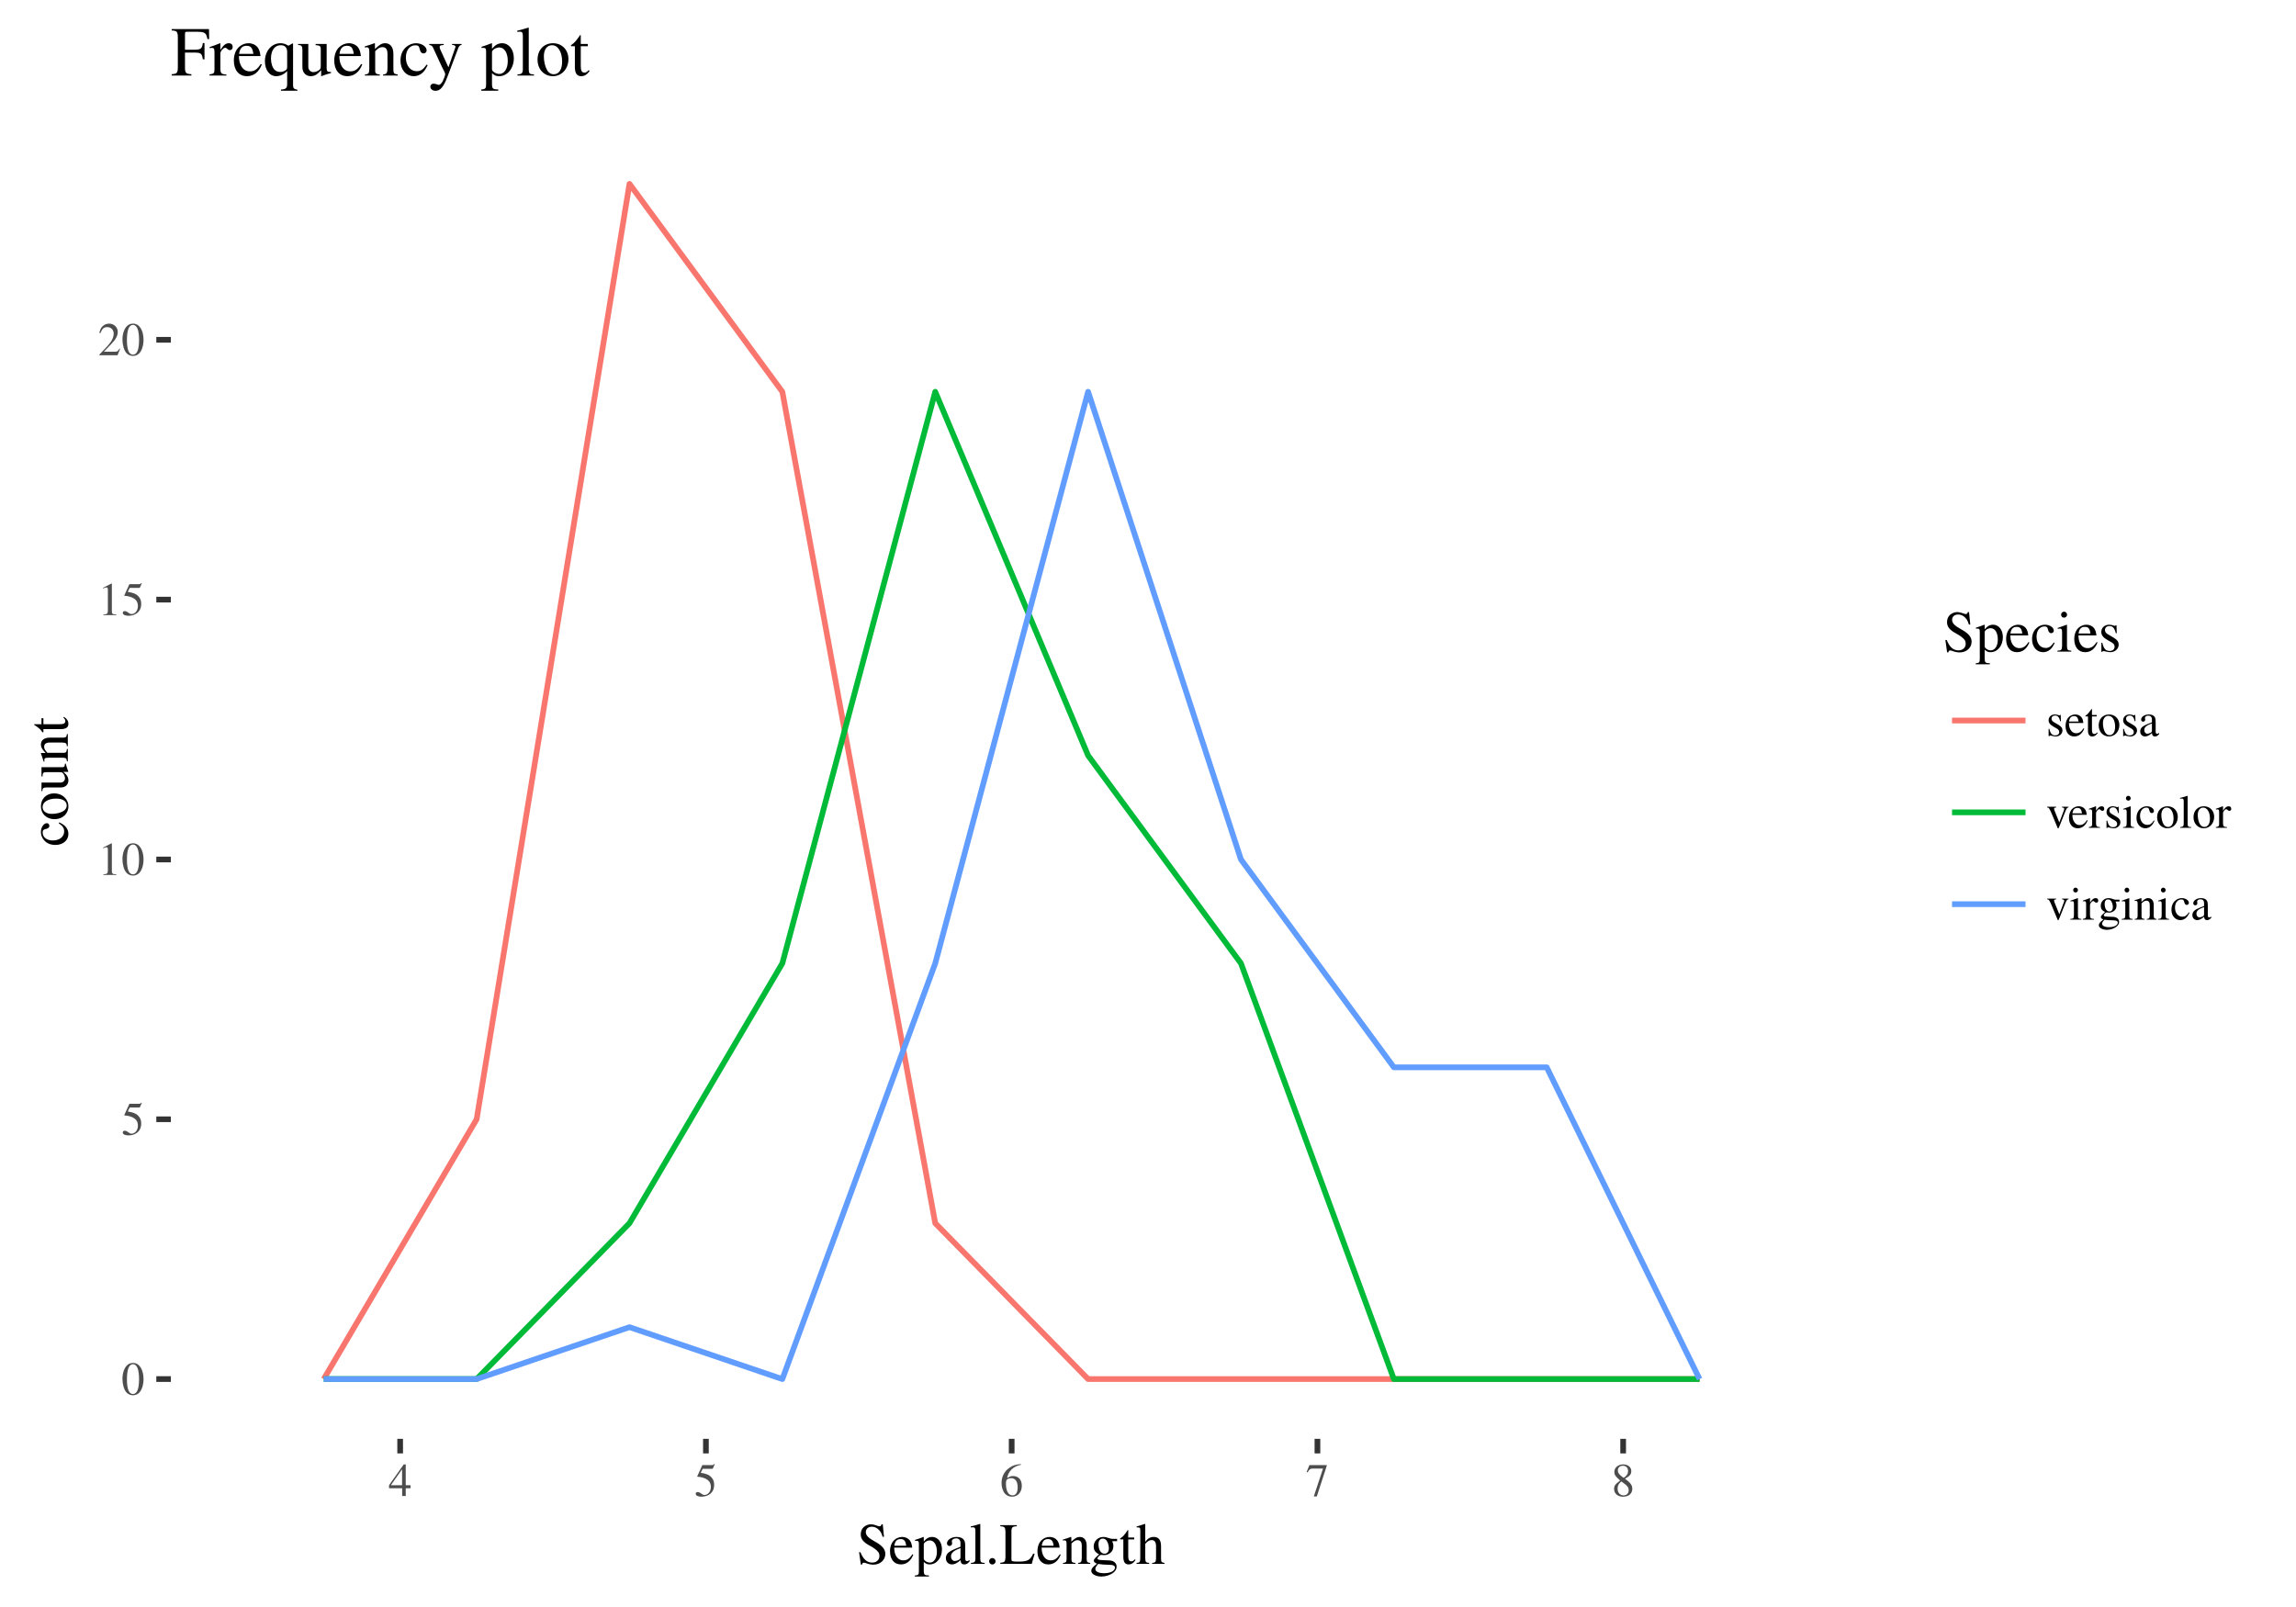
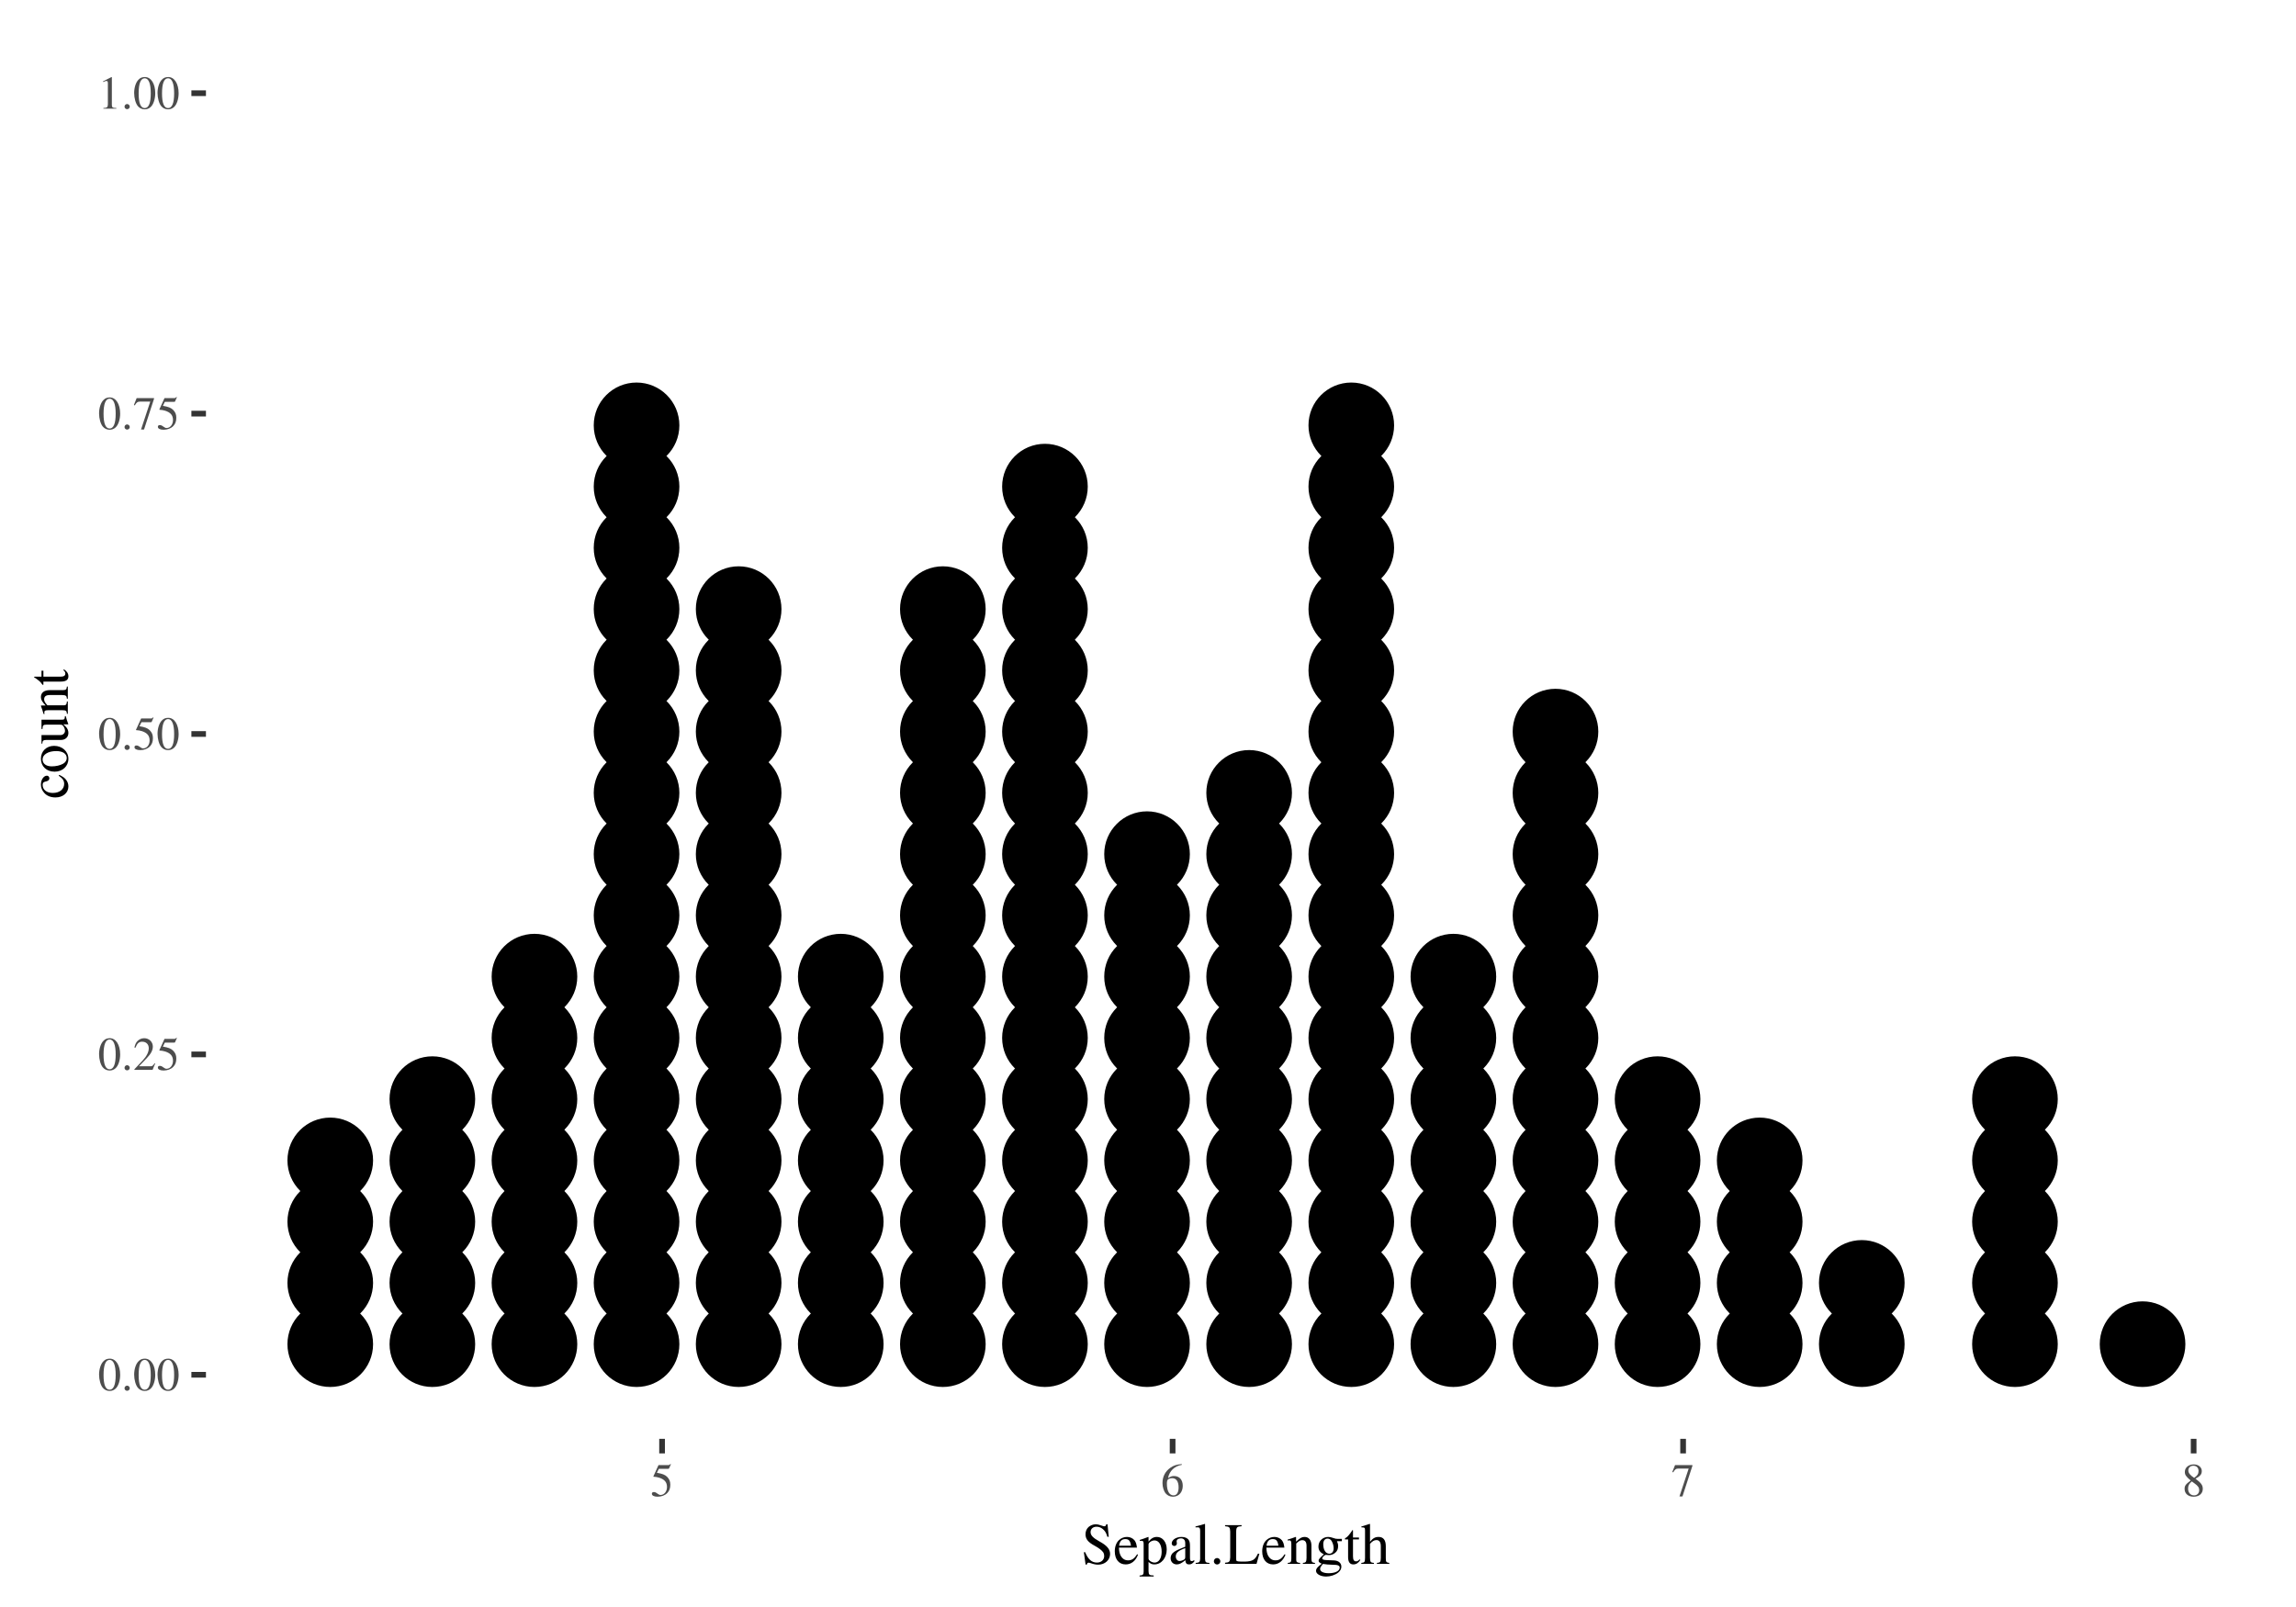
<svg xmlns="http://www.w3.org/2000/svg" viewBox="0 0 432.00 302.40">
  <defs>
    <style type="text/css">
    line, polyline, path, rect, circle {
      fill: none;
      stroke: #000000;
      stroke-linecap: round;
      stroke-linejoin: round;
      stroke-miterlimit: 10.00;
    }
  </style>
  </defs>
  <rect width="100%" height="100%" style="stroke: none; fill: #FFFFFF;" />
  <defs>
-     <clipPath id="cpMzIuMTQ4NnwzNDguNTQ3fDI3MC43NnwyMy4zNTcy">
-       <rect x="32.15" y="23.36" width="316.40" height="247.40" />
+     <clipPath id="cpMzguNzQ2M3w0MjYuNTIxfDI3MC43Nnw1LjQ3OTQ1">
+       <rect x="38.75" y="5.48" width="387.77" height="265.28" />
    </clipPath>
  </defs>
-   <polyline points="60.91,259.51 89.68,210.62 118.44,34.60 147.20,73.72 175.97,230.18 204.73,259.51 233.49,259.51 262.26,259.51 291.02,259.51 319.78,259.51 " style="stroke-width: 1.07; stroke: #F8766D; stroke-linecap: butt;" clip-path="url(#cpMzIuMTQ4NnwzNDguNTQ3fDI3MC43NnwyMy4zNTcy)" />
-   <polyline points="60.91,259.51 89.68,259.51 118.44,230.18 147.20,181.28 175.97,73.72 204.73,142.17 233.49,181.28 262.26,259.51 291.02,259.51 319.78,259.51 " style="stroke-width: 1.07; stroke: #00BA38; stroke-linecap: butt;" clip-path="url(#cpMzIuMTQ4NnwzNDguNTQ3fDI3MC43NnwyMy4zNTcy)" />
-   <polyline points="60.91,259.51 89.68,259.51 118.44,249.74 147.20,259.51 175.97,181.28 204.73,73.72 233.49,161.73 262.26,200.84 291.02,200.84 319.78,259.51 " style="stroke-width: 1.07; stroke: #619CFF; stroke-linecap: butt;" clip-path="url(#cpMzIuMTQ4NnwzNDguNTQ3fDI3MC43NnwyMy4zNTcy)" />
+   <circle cx="62.14" cy="252.94" r="5.76pt" style="stroke-width: 0.75; fill: #000000;" clip-path="url(#cpMzguNzQ2M3w0MjYuNTIxfDI3MC43Nnw1LjQ3OTQ1)" />
+   <circle cx="62.14" cy="241.41" r="5.76pt" style="stroke-width: 0.75; fill: #000000;" clip-path="url(#cpMzguNzQ2M3w0MjYuNTIxfDI3MC43Nnw1LjQ3OTQ1)" />
+   <circle cx="62.14" cy="229.89" r="5.76pt" style="stroke-width: 0.75; fill: #000000;" clip-path="url(#cpMzguNzQ2M3w0MjYuNTIxfDI3MC43Nnw1LjQ3OTQ1)" />
+   <circle cx="62.14" cy="218.36" r="5.76pt" style="stroke-width: 0.75; fill: #000000;" clip-path="url(#cpMzguNzQ2M3w0MjYuNTIxfDI3MC43Nnw1LjQ3OTQ1)" />
+   <circle cx="81.35" cy="252.94" r="5.76pt" style="stroke-width: 0.75; fill: #000000;" clip-path="url(#cpMzguNzQ2M3w0MjYuNTIxfDI3MC43Nnw1LjQ3OTQ1)" />
+   <circle cx="81.35" cy="241.41" r="5.76pt" style="stroke-width: 0.75; fill: #000000;" clip-path="url(#cpMzguNzQ2M3w0MjYuNTIxfDI3MC43Nnw1LjQ3OTQ1)" />
+   <circle cx="81.35" cy="229.89" r="5.76pt" style="stroke-width: 0.75; fill: #000000;" clip-path="url(#cpMzguNzQ2M3w0MjYuNTIxfDI3MC43Nnw1LjQ3OTQ1)" />
+   <circle cx="81.35" cy="218.36" r="5.76pt" style="stroke-width: 0.75; fill: #000000;" clip-path="url(#cpMzguNzQ2M3w0MjYuNTIxfDI3MC43Nnw1LjQ3OTQ1)" />
+   <circle cx="81.35" cy="206.83" r="5.76pt" style="stroke-width: 0.75; fill: #000000;" clip-path="url(#cpMzguNzQ2M3w0MjYuNTIxfDI3MC43Nnw1LjQ3OTQ1)" />
+   <circle cx="100.56" cy="252.94" r="5.76pt" style="stroke-width: 0.75; fill: #000000;" clip-path="url(#cpMzguNzQ2M3w0MjYuNTIxfDI3MC43Nnw1LjQ3OTQ1)" />
+   <circle cx="100.56" cy="241.41" r="5.76pt" style="stroke-width: 0.75; fill: #000000;" clip-path="url(#cpMzguNzQ2M3w0MjYuNTIxfDI3MC43Nnw1LjQ3OTQ1)" />
+   <circle cx="100.56" cy="229.89" r="5.76pt" style="stroke-width: 0.75; fill: #000000;" clip-path="url(#cpMzguNzQ2M3w0MjYuNTIxfDI3MC43Nnw1LjQ3OTQ1)" />
+   <circle cx="100.56" cy="218.36" r="5.76pt" style="stroke-width: 0.75; fill: #000000;" clip-path="url(#cpMzguNzQ2M3w0MjYuNTIxfDI3MC43Nnw1LjQ3OTQ1)" />
+   <circle cx="100.56" cy="206.83" r="5.76pt" style="stroke-width: 0.75; fill: #000000;" clip-path="url(#cpMzguNzQ2M3w0MjYuNTIxfDI3MC43Nnw1LjQ3OTQ1)" />
+   <circle cx="100.56" cy="195.31" r="5.76pt" style="stroke-width: 0.75; fill: #000000;" clip-path="url(#cpMzguNzQ2M3w0MjYuNTIxfDI3MC43Nnw1LjQ3OTQ1)" />
+   <circle cx="100.56" cy="183.78" r="5.76pt" style="stroke-width: 0.75; fill: #000000;" clip-path="url(#cpMzguNzQ2M3w0MjYuNTIxfDI3MC43Nnw1LjQ3OTQ1)" />
+   <circle cx="119.77" cy="252.94" r="5.76pt" style="stroke-width: 0.75; fill: #000000;" clip-path="url(#cpMzguNzQ2M3w0MjYuNTIxfDI3MC43Nnw1LjQ3OTQ1)" />
+   <circle cx="119.77" cy="241.41" r="5.76pt" style="stroke-width: 0.75; fill: #000000;" clip-path="url(#cpMzguNzQ2M3w0MjYuNTIxfDI3MC43Nnw1LjQ3OTQ1)" />
+   <circle cx="119.77" cy="229.89" r="5.76pt" style="stroke-width: 0.75; fill: #000000;" clip-path="url(#cpMzguNzQ2M3w0MjYuNTIxfDI3MC43Nnw1LjQ3OTQ1)" />
+   <circle cx="119.77" cy="218.36" r="5.76pt" style="stroke-width: 0.75; fill: #000000;" clip-path="url(#cpMzguNzQ2M3w0MjYuNTIxfDI3MC43Nnw1LjQ3OTQ1)" />
+   <circle cx="119.77" cy="206.83" r="5.76pt" style="stroke-width: 0.75; fill: #000000;" clip-path="url(#cpMzguNzQ2M3w0MjYuNTIxfDI3MC43Nnw1LjQ3OTQ1)" />
+   <circle cx="119.77" cy="195.31" r="5.76pt" style="stroke-width: 0.75; fill: #000000;" clip-path="url(#cpMzguNzQ2M3w0MjYuNTIxfDI3MC43Nnw1LjQ3OTQ1)" />
+   <circle cx="119.77" cy="183.78" r="5.76pt" style="stroke-width: 0.75; fill: #000000;" clip-path="url(#cpMzguNzQ2M3w0MjYuNTIxfDI3MC43Nnw1LjQ3OTQ1)" />
+   <circle cx="119.77" cy="172.25" r="5.76pt" style="stroke-width: 0.75; fill: #000000;" clip-path="url(#cpMzguNzQ2M3w0MjYuNTIxfDI3MC43Nnw1LjQ3OTQ1)" />
+   <circle cx="119.77" cy="160.73" r="5.76pt" style="stroke-width: 0.75; fill: #000000;" clip-path="url(#cpMzguNzQ2M3w0MjYuNTIxfDI3MC43Nnw1LjQ3OTQ1)" />
+   <circle cx="119.77" cy="149.20" r="5.76pt" style="stroke-width: 0.75; fill: #000000;" clip-path="url(#cpMzguNzQ2M3w0MjYuNTIxfDI3MC43Nnw1LjQ3OTQ1)" />
+   <circle cx="119.77" cy="137.67" r="5.76pt" style="stroke-width: 0.75; fill: #000000;" clip-path="url(#cpMzguNzQ2M3w0MjYuNTIxfDI3MC43Nnw1LjQ3OTQ1)" />
+   <circle cx="119.77" cy="126.15" r="5.76pt" style="stroke-width: 0.75; fill: #000000;" clip-path="url(#cpMzguNzQ2M3w0MjYuNTIxfDI3MC43Nnw1LjQ3OTQ1)" />
+   <circle cx="119.77" cy="114.62" r="5.76pt" style="stroke-width: 0.75; fill: #000000;" clip-path="url(#cpMzguNzQ2M3w0MjYuNTIxfDI3MC43Nnw1LjQ3OTQ1)" />
+   <circle cx="119.77" cy="103.09" r="5.76pt" style="stroke-width: 0.75; fill: #000000;" clip-path="url(#cpMzguNzQ2M3w0MjYuNTIxfDI3MC43Nnw1LjQ3OTQ1)" />
+   <circle cx="119.77" cy="91.57" r="5.76pt" style="stroke-width: 0.75; fill: #000000;" clip-path="url(#cpMzguNzQ2M3w0MjYuNTIxfDI3MC43Nnw1LjQ3OTQ1)" />
+   <circle cx="119.77" cy="80.04" r="5.76pt" style="stroke-width: 0.75; fill: #000000;" clip-path="url(#cpMzguNzQ2M3w0MjYuNTIxfDI3MC43Nnw1LjQ3OTQ1)" />
+   <circle cx="138.98" cy="252.94" r="5.76pt" style="stroke-width: 0.75; fill: #000000;" clip-path="url(#cpMzguNzQ2M3w0MjYuNTIxfDI3MC43Nnw1LjQ3OTQ1)" />
+   <circle cx="138.98" cy="241.41" r="5.76pt" style="stroke-width: 0.75; fill: #000000;" clip-path="url(#cpMzguNzQ2M3w0MjYuNTIxfDI3MC43Nnw1LjQ3OTQ1)" />
+   <circle cx="138.98" cy="229.89" r="5.76pt" style="stroke-width: 0.75; fill: #000000;" clip-path="url(#cpMzguNzQ2M3w0MjYuNTIxfDI3MC43Nnw1LjQ3OTQ1)" />
+   <circle cx="138.98" cy="218.36" r="5.76pt" style="stroke-width: 0.75; fill: #000000;" clip-path="url(#cpMzguNzQ2M3w0MjYuNTIxfDI3MC43Nnw1LjQ3OTQ1)" />
+   <circle cx="138.98" cy="206.83" r="5.76pt" style="stroke-width: 0.75; fill: #000000;" clip-path="url(#cpMzguNzQ2M3w0MjYuNTIxfDI3MC43Nnw1LjQ3OTQ1)" />
+   <circle cx="138.98" cy="195.31" r="5.76pt" style="stroke-width: 0.75; fill: #000000;" clip-path="url(#cpMzguNzQ2M3w0MjYuNTIxfDI3MC43Nnw1LjQ3OTQ1)" />
+   <circle cx="138.98" cy="183.78" r="5.76pt" style="stroke-width: 0.75; fill: #000000;" clip-path="url(#cpMzguNzQ2M3w0MjYuNTIxfDI3MC43Nnw1LjQ3OTQ1)" />
+   <circle cx="138.98" cy="172.25" r="5.76pt" style="stroke-width: 0.75; fill: #000000;" clip-path="url(#cpMzguNzQ2M3w0MjYuNTIxfDI3MC43Nnw1LjQ3OTQ1)" />
+   <circle cx="138.98" cy="160.73" r="5.76pt" style="stroke-width: 0.75; fill: #000000;" clip-path="url(#cpMzguNzQ2M3w0MjYuNTIxfDI3MC43Nnw1LjQ3OTQ1)" />
+   <circle cx="138.98" cy="149.20" r="5.76pt" style="stroke-width: 0.75; fill: #000000;" clip-path="url(#cpMzguNzQ2M3w0MjYuNTIxfDI3MC43Nnw1LjQ3OTQ1)" />
+   <circle cx="138.98" cy="137.67" r="5.76pt" style="stroke-width: 0.75; fill: #000000;" clip-path="url(#cpMzguNzQ2M3w0MjYuNTIxfDI3MC43Nnw1LjQ3OTQ1)" />
+   <circle cx="138.98" cy="126.15" r="5.76pt" style="stroke-width: 0.75; fill: #000000;" clip-path="url(#cpMzguNzQ2M3w0MjYuNTIxfDI3MC43Nnw1LjQ3OTQ1)" />
+   <circle cx="138.98" cy="114.62" r="5.76pt" style="stroke-width: 0.75; fill: #000000;" clip-path="url(#cpMzguNzQ2M3w0MjYuNTIxfDI3MC43Nnw1LjQ3OTQ1)" />
+   <circle cx="158.19" cy="252.94" r="5.76pt" style="stroke-width: 0.75; fill: #000000;" clip-path="url(#cpMzguNzQ2M3w0MjYuNTIxfDI3MC43Nnw1LjQ3OTQ1)" />
+   <circle cx="158.19" cy="241.41" r="5.76pt" style="stroke-width: 0.75; fill: #000000;" clip-path="url(#cpMzguNzQ2M3w0MjYuNTIxfDI3MC43Nnw1LjQ3OTQ1)" />
+   <circle cx="158.19" cy="229.89" r="5.76pt" style="stroke-width: 0.75; fill: #000000;" clip-path="url(#cpMzguNzQ2M3w0MjYuNTIxfDI3MC43Nnw1LjQ3OTQ1)" />
+   <circle cx="158.19" cy="218.36" r="5.76pt" style="stroke-width: 0.75; fill: #000000;" clip-path="url(#cpMzguNzQ2M3w0MjYuNTIxfDI3MC43Nnw1LjQ3OTQ1)" />
+   <circle cx="158.19" cy="206.83" r="5.76pt" style="stroke-width: 0.75; fill: #000000;" clip-path="url(#cpMzguNzQ2M3w0MjYuNTIxfDI3MC43Nnw1LjQ3OTQ1)" />
+   <circle cx="158.19" cy="195.31" r="5.76pt" style="stroke-width: 0.75; fill: #000000;" clip-path="url(#cpMzguNzQ2M3w0MjYuNTIxfDI3MC43Nnw1LjQ3OTQ1)" />
+   <circle cx="158.19" cy="183.78" r="5.76pt" style="stroke-width: 0.75; fill: #000000;" clip-path="url(#cpMzguNzQ2M3w0MjYuNTIxfDI3MC43Nnw1LjQ3OTQ1)" />
+   <circle cx="177.40" cy="252.94" r="5.76pt" style="stroke-width: 0.75; fill: #000000;" clip-path="url(#cpMzguNzQ2M3w0MjYuNTIxfDI3MC43Nnw1LjQ3OTQ1)" />
+   <circle cx="177.40" cy="241.41" r="5.76pt" style="stroke-width: 0.75; fill: #000000;" clip-path="url(#cpMzguNzQ2M3w0MjYuNTIxfDI3MC43Nnw1LjQ3OTQ1)" />
+   <circle cx="177.40" cy="229.89" r="5.76pt" style="stroke-width: 0.75; fill: #000000;" clip-path="url(#cpMzguNzQ2M3w0MjYuNTIxfDI3MC43Nnw1LjQ3OTQ1)" />
+   <circle cx="177.40" cy="218.36" r="5.76pt" style="stroke-width: 0.75; fill: #000000;" clip-path="url(#cpMzguNzQ2M3w0MjYuNTIxfDI3MC43Nnw1LjQ3OTQ1)" />
+   <circle cx="177.40" cy="206.83" r="5.76pt" style="stroke-width: 0.75; fill: #000000;" clip-path="url(#cpMzguNzQ2M3w0MjYuNTIxfDI3MC43Nnw1LjQ3OTQ1)" />
+   <circle cx="177.40" cy="195.31" r="5.76pt" style="stroke-width: 0.75; fill: #000000;" clip-path="url(#cpMzguNzQ2M3w0MjYuNTIxfDI3MC43Nnw1LjQ3OTQ1)" />
+   <circle cx="177.40" cy="183.78" r="5.76pt" style="stroke-width: 0.75; fill: #000000;" clip-path="url(#cpMzguNzQ2M3w0MjYuNTIxfDI3MC43Nnw1LjQ3OTQ1)" />
+   <circle cx="177.40" cy="172.25" r="5.76pt" style="stroke-width: 0.75; fill: #000000;" clip-path="url(#cpMzguNzQ2M3w0MjYuNTIxfDI3MC43Nnw1LjQ3OTQ1)" />
+   <circle cx="177.40" cy="160.73" r="5.76pt" style="stroke-width: 0.75; fill: #000000;" clip-path="url(#cpMzguNzQ2M3w0MjYuNTIxfDI3MC43Nnw1LjQ3OTQ1)" />
+   <circle cx="177.40" cy="149.20" r="5.76pt" style="stroke-width: 0.75; fill: #000000;" clip-path="url(#cpMzguNzQ2M3w0MjYuNTIxfDI3MC43Nnw1LjQ3OTQ1)" />
+   <circle cx="177.40" cy="137.67" r="5.76pt" style="stroke-width: 0.75; fill: #000000;" clip-path="url(#cpMzguNzQ2M3w0MjYuNTIxfDI3MC43Nnw1LjQ3OTQ1)" />
+   <circle cx="177.40" cy="126.15" r="5.76pt" style="stroke-width: 0.75; fill: #000000;" clip-path="url(#cpMzguNzQ2M3w0MjYuNTIxfDI3MC43Nnw1LjQ3OTQ1)" />
+   <circle cx="177.40" cy="114.62" r="5.76pt" style="stroke-width: 0.75; fill: #000000;" clip-path="url(#cpMzguNzQ2M3w0MjYuNTIxfDI3MC43Nnw1LjQ3OTQ1)" />
+   <circle cx="196.61" cy="252.94" r="5.76pt" style="stroke-width: 0.75; fill: #000000;" clip-path="url(#cpMzguNzQ2M3w0MjYuNTIxfDI3MC43Nnw1LjQ3OTQ1)" />
+   <circle cx="196.61" cy="241.41" r="5.76pt" style="stroke-width: 0.75; fill: #000000;" clip-path="url(#cpMzguNzQ2M3w0MjYuNTIxfDI3MC43Nnw1LjQ3OTQ1)" />
+   <circle cx="196.61" cy="229.89" r="5.76pt" style="stroke-width: 0.75; fill: #000000;" clip-path="url(#cpMzguNzQ2M3w0MjYuNTIxfDI3MC43Nnw1LjQ3OTQ1)" />
+   <circle cx="196.61" cy="218.36" r="5.76pt" style="stroke-width: 0.75; fill: #000000;" clip-path="url(#cpMzguNzQ2M3w0MjYuNTIxfDI3MC43Nnw1LjQ3OTQ1)" />
+   <circle cx="196.61" cy="206.83" r="5.76pt" style="stroke-width: 0.75; fill: #000000;" clip-path="url(#cpMzguNzQ2M3w0MjYuNTIxfDI3MC43Nnw1LjQ3OTQ1)" />
+   <circle cx="196.61" cy="195.31" r="5.76pt" style="stroke-width: 0.75; fill: #000000;" clip-path="url(#cpMzguNzQ2M3w0MjYuNTIxfDI3MC43Nnw1LjQ3OTQ1)" />
+   <circle cx="196.61" cy="183.78" r="5.76pt" style="stroke-width: 0.75; fill: #000000;" clip-path="url(#cpMzguNzQ2M3w0MjYuNTIxfDI3MC43Nnw1LjQ3OTQ1)" />
+   <circle cx="196.61" cy="172.25" r="5.76pt" style="stroke-width: 0.75; fill: #000000;" clip-path="url(#cpMzguNzQ2M3w0MjYuNTIxfDI3MC43Nnw1LjQ3OTQ1)" />
+   <circle cx="196.61" cy="160.73" r="5.76pt" style="stroke-width: 0.75; fill: #000000;" clip-path="url(#cpMzguNzQ2M3w0MjYuNTIxfDI3MC43Nnw1LjQ3OTQ1)" />
+   <circle cx="196.61" cy="149.20" r="5.76pt" style="stroke-width: 0.75; fill: #000000;" clip-path="url(#cpMzguNzQ2M3w0MjYuNTIxfDI3MC43Nnw1LjQ3OTQ1)" />
+   <circle cx="196.61" cy="137.67" r="5.76pt" style="stroke-width: 0.75; fill: #000000;" clip-path="url(#cpMzguNzQ2M3w0MjYuNTIxfDI3MC43Nnw1LjQ3OTQ1)" />
+   <circle cx="196.61" cy="126.15" r="5.76pt" style="stroke-width: 0.75; fill: #000000;" clip-path="url(#cpMzguNzQ2M3w0MjYuNTIxfDI3MC43Nnw1LjQ3OTQ1)" />
+   <circle cx="196.61" cy="114.62" r="5.76pt" style="stroke-width: 0.75; fill: #000000;" clip-path="url(#cpMzguNzQ2M3w0MjYuNTIxfDI3MC43Nnw1LjQ3OTQ1)" />
+   <circle cx="196.61" cy="103.09" r="5.76pt" style="stroke-width: 0.75; fill: #000000;" clip-path="url(#cpMzguNzQ2M3w0MjYuNTIxfDI3MC43Nnw1LjQ3OTQ1)" />
+   <circle cx="196.61" cy="91.57" r="5.76pt" style="stroke-width: 0.75; fill: #000000;" clip-path="url(#cpMzguNzQ2M3w0MjYuNTIxfDI3MC43Nnw1LjQ3OTQ1)" />
+   <circle cx="215.82" cy="252.94" r="5.76pt" style="stroke-width: 0.75; fill: #000000;" clip-path="url(#cpMzguNzQ2M3w0MjYuNTIxfDI3MC43Nnw1LjQ3OTQ1)" />
+   <circle cx="215.82" cy="241.41" r="5.76pt" style="stroke-width: 0.75; fill: #000000;" clip-path="url(#cpMzguNzQ2M3w0MjYuNTIxfDI3MC43Nnw1LjQ3OTQ1)" />
+   <circle cx="215.82" cy="229.89" r="5.76pt" style="stroke-width: 0.75; fill: #000000;" clip-path="url(#cpMzguNzQ2M3w0MjYuNTIxfDI3MC43Nnw1LjQ3OTQ1)" />
+   <circle cx="215.82" cy="218.36" r="5.76pt" style="stroke-width: 0.75; fill: #000000;" clip-path="url(#cpMzguNzQ2M3w0MjYuNTIxfDI3MC43Nnw1LjQ3OTQ1)" />
+   <circle cx="215.82" cy="206.83" r="5.76pt" style="stroke-width: 0.75; fill: #000000;" clip-path="url(#cpMzguNzQ2M3w0MjYuNTIxfDI3MC43Nnw1LjQ3OTQ1)" />
+   <circle cx="215.82" cy="195.31" r="5.76pt" style="stroke-width: 0.75; fill: #000000;" clip-path="url(#cpMzguNzQ2M3w0MjYuNTIxfDI3MC43Nnw1LjQ3OTQ1)" />
+   <circle cx="215.82" cy="183.78" r="5.76pt" style="stroke-width: 0.75; fill: #000000;" clip-path="url(#cpMzguNzQ2M3w0MjYuNTIxfDI3MC43Nnw1LjQ3OTQ1)" />
+   <circle cx="215.82" cy="172.25" r="5.76pt" style="stroke-width: 0.75; fill: #000000;" clip-path="url(#cpMzguNzQ2M3w0MjYuNTIxfDI3MC43Nnw1LjQ3OTQ1)" />
+   <circle cx="215.82" cy="160.73" r="5.76pt" style="stroke-width: 0.75; fill: #000000;" clip-path="url(#cpMzguNzQ2M3w0MjYuNTIxfDI3MC43Nnw1LjQ3OTQ1)" />
+   <circle cx="235.03" cy="252.94" r="5.76pt" style="stroke-width: 0.75; fill: #000000;" clip-path="url(#cpMzguNzQ2M3w0MjYuNTIxfDI3MC43Nnw1LjQ3OTQ1)" />
+   <circle cx="235.03" cy="241.41" r="5.76pt" style="stroke-width: 0.75; fill: #000000;" clip-path="url(#cpMzguNzQ2M3w0MjYuNTIxfDI3MC43Nnw1LjQ3OTQ1)" />
+   <circle cx="235.03" cy="229.89" r="5.76pt" style="stroke-width: 0.75; fill: #000000;" clip-path="url(#cpMzguNzQ2M3w0MjYuNTIxfDI3MC43Nnw1LjQ3OTQ1)" />
+   <circle cx="235.03" cy="218.36" r="5.76pt" style="stroke-width: 0.75; fill: #000000;" clip-path="url(#cpMzguNzQ2M3w0MjYuNTIxfDI3MC43Nnw1LjQ3OTQ1)" />
+   <circle cx="235.03" cy="206.83" r="5.76pt" style="stroke-width: 0.75; fill: #000000;" clip-path="url(#cpMzguNzQ2M3w0MjYuNTIxfDI3MC43Nnw1LjQ3OTQ1)" />
+   <circle cx="235.03" cy="195.31" r="5.76pt" style="stroke-width: 0.75; fill: #000000;" clip-path="url(#cpMzguNzQ2M3w0MjYuNTIxfDI3MC43Nnw1LjQ3OTQ1)" />
+   <circle cx="235.03" cy="183.78" r="5.76pt" style="stroke-width: 0.75; fill: #000000;" clip-path="url(#cpMzguNzQ2M3w0MjYuNTIxfDI3MC43Nnw1LjQ3OTQ1)" />
+   <circle cx="235.03" cy="172.25" r="5.76pt" style="stroke-width: 0.75; fill: #000000;" clip-path="url(#cpMzguNzQ2M3w0MjYuNTIxfDI3MC43Nnw1LjQ3OTQ1)" />
+   <circle cx="235.03" cy="160.73" r="5.76pt" style="stroke-width: 0.75; fill: #000000;" clip-path="url(#cpMzguNzQ2M3w0MjYuNTIxfDI3MC43Nnw1LjQ3OTQ1)" />
+   <circle cx="235.03" cy="149.20" r="5.76pt" style="stroke-width: 0.75; fill: #000000;" clip-path="url(#cpMzguNzQ2M3w0MjYuNTIxfDI3MC43Nnw1LjQ3OTQ1)" />
+   <circle cx="254.25" cy="252.94" r="5.76pt" style="stroke-width: 0.75; fill: #000000;" clip-path="url(#cpMzguNzQ2M3w0MjYuNTIxfDI3MC43Nnw1LjQ3OTQ1)" />
+   <circle cx="254.25" cy="241.41" r="5.76pt" style="stroke-width: 0.75; fill: #000000;" clip-path="url(#cpMzguNzQ2M3w0MjYuNTIxfDI3MC43Nnw1LjQ3OTQ1)" />
+   <circle cx="254.25" cy="229.89" r="5.76pt" style="stroke-width: 0.75; fill: #000000;" clip-path="url(#cpMzguNzQ2M3w0MjYuNTIxfDI3MC43Nnw1LjQ3OTQ1)" />
+   <circle cx="254.25" cy="218.36" r="5.76pt" style="stroke-width: 0.75; fill: #000000;" clip-path="url(#cpMzguNzQ2M3w0MjYuNTIxfDI3MC43Nnw1LjQ3OTQ1)" />
+   <circle cx="254.25" cy="206.83" r="5.76pt" style="stroke-width: 0.75; fill: #000000;" clip-path="url(#cpMzguNzQ2M3w0MjYuNTIxfDI3MC43Nnw1LjQ3OTQ1)" />
+   <circle cx="254.25" cy="195.31" r="5.76pt" style="stroke-width: 0.75; fill: #000000;" clip-path="url(#cpMzguNzQ2M3w0MjYuNTIxfDI3MC43Nnw1LjQ3OTQ1)" />
+   <circle cx="254.25" cy="183.78" r="5.76pt" style="stroke-width: 0.75; fill: #000000;" clip-path="url(#cpMzguNzQ2M3w0MjYuNTIxfDI3MC43Nnw1LjQ3OTQ1)" />
+   <circle cx="254.25" cy="172.25" r="5.76pt" style="stroke-width: 0.75; fill: #000000;" clip-path="url(#cpMzguNzQ2M3w0MjYuNTIxfDI3MC43Nnw1LjQ3OTQ1)" />
+   <circle cx="254.25" cy="160.73" r="5.76pt" style="stroke-width: 0.75; fill: #000000;" clip-path="url(#cpMzguNzQ2M3w0MjYuNTIxfDI3MC43Nnw1LjQ3OTQ1)" />
+   <circle cx="254.25" cy="149.20" r="5.76pt" style="stroke-width: 0.75; fill: #000000;" clip-path="url(#cpMzguNzQ2M3w0MjYuNTIxfDI3MC43Nnw1LjQ3OTQ1)" />
+   <circle cx="254.25" cy="137.67" r="5.76pt" style="stroke-width: 0.75; fill: #000000;" clip-path="url(#cpMzguNzQ2M3w0MjYuNTIxfDI3MC43Nnw1LjQ3OTQ1)" />
+   <circle cx="254.25" cy="126.15" r="5.76pt" style="stroke-width: 0.75; fill: #000000;" clip-path="url(#cpMzguNzQ2M3w0MjYuNTIxfDI3MC43Nnw1LjQ3OTQ1)" />
+   <circle cx="254.25" cy="114.62" r="5.76pt" style="stroke-width: 0.75; fill: #000000;" clip-path="url(#cpMzguNzQ2M3w0MjYuNTIxfDI3MC43Nnw1LjQ3OTQ1)" />
+   <circle cx="254.25" cy="103.09" r="5.76pt" style="stroke-width: 0.75; fill: #000000;" clip-path="url(#cpMzguNzQ2M3w0MjYuNTIxfDI3MC43Nnw1LjQ3OTQ1)" />
+   <circle cx="254.25" cy="91.57" r="5.76pt" style="stroke-width: 0.75; fill: #000000;" clip-path="url(#cpMzguNzQ2M3w0MjYuNTIxfDI3MC43Nnw1LjQ3OTQ1)" />
+   <circle cx="254.25" cy="80.04" r="5.76pt" style="stroke-width: 0.75; fill: #000000;" clip-path="url(#cpMzguNzQ2M3w0MjYuNTIxfDI3MC43Nnw1LjQ3OTQ1)" />
+   <circle cx="273.46" cy="252.94" r="5.76pt" style="stroke-width: 0.75; fill: #000000;" clip-path="url(#cpMzguNzQ2M3w0MjYuNTIxfDI3MC43Nnw1LjQ3OTQ1)" />
+   <circle cx="273.46" cy="241.41" r="5.76pt" style="stroke-width: 0.75; fill: #000000;" clip-path="url(#cpMzguNzQ2M3w0MjYuNTIxfDI3MC43Nnw1LjQ3OTQ1)" />
+   <circle cx="273.46" cy="229.89" r="5.76pt" style="stroke-width: 0.75; fill: #000000;" clip-path="url(#cpMzguNzQ2M3w0MjYuNTIxfDI3MC43Nnw1LjQ3OTQ1)" />
+   <circle cx="273.46" cy="218.36" r="5.76pt" style="stroke-width: 0.75; fill: #000000;" clip-path="url(#cpMzguNzQ2M3w0MjYuNTIxfDI3MC43Nnw1LjQ3OTQ1)" />
+   <circle cx="273.46" cy="206.83" r="5.76pt" style="stroke-width: 0.75; fill: #000000;" clip-path="url(#cpMzguNzQ2M3w0MjYuNTIxfDI3MC43Nnw1LjQ3OTQ1)" />
+   <circle cx="273.46" cy="195.31" r="5.76pt" style="stroke-width: 0.75; fill: #000000;" clip-path="url(#cpMzguNzQ2M3w0MjYuNTIxfDI3MC43Nnw1LjQ3OTQ1)" />
+   <circle cx="273.46" cy="183.78" r="5.76pt" style="stroke-width: 0.75; fill: #000000;" clip-path="url(#cpMzguNzQ2M3w0MjYuNTIxfDI3MC43Nnw1LjQ3OTQ1)" />
+   <circle cx="292.67" cy="252.94" r="5.76pt" style="stroke-width: 0.75; fill: #000000;" clip-path="url(#cpMzguNzQ2M3w0MjYuNTIxfDI3MC43Nnw1LjQ3OTQ1)" />
+   <circle cx="292.67" cy="241.41" r="5.76pt" style="stroke-width: 0.75; fill: #000000;" clip-path="url(#cpMzguNzQ2M3w0MjYuNTIxfDI3MC43Nnw1LjQ3OTQ1)" />
+   <circle cx="292.67" cy="229.89" r="5.76pt" style="stroke-width: 0.75; fill: #000000;" clip-path="url(#cpMzguNzQ2M3w0MjYuNTIxfDI3MC43Nnw1LjQ3OTQ1)" />
+   <circle cx="292.67" cy="218.36" r="5.76pt" style="stroke-width: 0.75; fill: #000000;" clip-path="url(#cpMzguNzQ2M3w0MjYuNTIxfDI3MC43Nnw1LjQ3OTQ1)" />
+   <circle cx="292.67" cy="206.83" r="5.76pt" style="stroke-width: 0.75; fill: #000000;" clip-path="url(#cpMzguNzQ2M3w0MjYuNTIxfDI3MC43Nnw1LjQ3OTQ1)" />
+   <circle cx="292.67" cy="195.31" r="5.76pt" style="stroke-width: 0.75; fill: #000000;" clip-path="url(#cpMzguNzQ2M3w0MjYuNTIxfDI3MC43Nnw1LjQ3OTQ1)" />
+   <circle cx="292.67" cy="183.78" r="5.76pt" style="stroke-width: 0.75; fill: #000000;" clip-path="url(#cpMzguNzQ2M3w0MjYuNTIxfDI3MC43Nnw1LjQ3OTQ1)" />
+   <circle cx="292.67" cy="172.25" r="5.76pt" style="stroke-width: 0.75; fill: #000000;" clip-path="url(#cpMzguNzQ2M3w0MjYuNTIxfDI3MC43Nnw1LjQ3OTQ1)" />
+   <circle cx="292.67" cy="160.73" r="5.76pt" style="stroke-width: 0.75; fill: #000000;" clip-path="url(#cpMzguNzQ2M3w0MjYuNTIxfDI3MC43Nnw1LjQ3OTQ1)" />
+   <circle cx="292.67" cy="149.20" r="5.76pt" style="stroke-width: 0.75; fill: #000000;" clip-path="url(#cpMzguNzQ2M3w0MjYuNTIxfDI3MC43Nnw1LjQ3OTQ1)" />
+   <circle cx="292.67" cy="137.67" r="5.76pt" style="stroke-width: 0.75; fill: #000000;" clip-path="url(#cpMzguNzQ2M3w0MjYuNTIxfDI3MC43Nnw1LjQ3OTQ1)" />
+   <circle cx="311.88" cy="252.94" r="5.76pt" style="stroke-width: 0.75; fill: #000000;" clip-path="url(#cpMzguNzQ2M3w0MjYuNTIxfDI3MC43Nnw1LjQ3OTQ1)" />
+   <circle cx="311.88" cy="241.41" r="5.76pt" style="stroke-width: 0.75; fill: #000000;" clip-path="url(#cpMzguNzQ2M3w0MjYuNTIxfDI3MC43Nnw1LjQ3OTQ1)" />
+   <circle cx="311.88" cy="229.89" r="5.76pt" style="stroke-width: 0.75; fill: #000000;" clip-path="url(#cpMzguNzQ2M3w0MjYuNTIxfDI3MC43Nnw1LjQ3OTQ1)" />
+   <circle cx="311.88" cy="218.36" r="5.76pt" style="stroke-width: 0.75; fill: #000000;" clip-path="url(#cpMzguNzQ2M3w0MjYuNTIxfDI3MC43Nnw1LjQ3OTQ1)" />
+   <circle cx="311.88" cy="206.83" r="5.76pt" style="stroke-width: 0.75; fill: #000000;" clip-path="url(#cpMzguNzQ2M3w0MjYuNTIxfDI3MC43Nnw1LjQ3OTQ1)" />
+   <circle cx="331.09" cy="252.94" r="5.76pt" style="stroke-width: 0.75; fill: #000000;" clip-path="url(#cpMzguNzQ2M3w0MjYuNTIxfDI3MC43Nnw1LjQ3OTQ1)" />
+   <circle cx="331.09" cy="241.41" r="5.76pt" style="stroke-width: 0.75; fill: #000000;" clip-path="url(#cpMzguNzQ2M3w0MjYuNTIxfDI3MC43Nnw1LjQ3OTQ1)" />
+   <circle cx="331.09" cy="229.89" r="5.76pt" style="stroke-width: 0.75; fill: #000000;" clip-path="url(#cpMzguNzQ2M3w0MjYuNTIxfDI3MC43Nnw1LjQ3OTQ1)" />
+   <circle cx="331.09" cy="218.36" r="5.76pt" style="stroke-width: 0.75; fill: #000000;" clip-path="url(#cpMzguNzQ2M3w0MjYuNTIxfDI3MC43Nnw1LjQ3OTQ1)" />
+   <circle cx="350.30" cy="252.94" r="5.76pt" style="stroke-width: 0.75; fill: #000000;" clip-path="url(#cpMzguNzQ2M3w0MjYuNTIxfDI3MC43Nnw1LjQ3OTQ1)" />
+   <circle cx="350.30" cy="241.41" r="5.76pt" style="stroke-width: 0.75; fill: #000000;" clip-path="url(#cpMzguNzQ2M3w0MjYuNTIxfDI3MC43Nnw1LjQ3OTQ1)" />
+   <circle cx="379.12" cy="252.94" r="5.76pt" style="stroke-width: 0.75; fill: #000000;" clip-path="url(#cpMzguNzQ2M3w0MjYuNTIxfDI3MC43Nnw1LjQ3OTQ1)" />
+   <circle cx="379.12" cy="241.41" r="5.76pt" style="stroke-width: 0.75; fill: #000000;" clip-path="url(#cpMzguNzQ2M3w0MjYuNTIxfDI3MC43Nnw1LjQ3OTQ1)" />
+   <circle cx="379.12" cy="229.89" r="5.76pt" style="stroke-width: 0.75; fill: #000000;" clip-path="url(#cpMzguNzQ2M3w0MjYuNTIxfDI3MC43Nnw1LjQ3OTQ1)" />
+   <circle cx="379.12" cy="218.36" r="5.76pt" style="stroke-width: 0.75; fill: #000000;" clip-path="url(#cpMzguNzQ2M3w0MjYuNTIxfDI3MC43Nnw1LjQ3OTQ1)" />
+   <circle cx="379.12" cy="206.83" r="5.76pt" style="stroke-width: 0.75; fill: #000000;" clip-path="url(#cpMzguNzQ2M3w0MjYuNTIxfDI3MC43Nnw1LjQ3OTQ1)" />
+   <circle cx="403.13" cy="252.94" r="5.76pt" style="stroke-width: 0.75; fill: #000000;" clip-path="url(#cpMzguNzQ2M3w0MjYuNTIxfDI3MC43Nnw1LjQ3OTQ1)" />
  <defs>
    <clipPath id="cpMHw0MzJ8MzAyLjR8MA==">
      <rect x="0.00" y="0.00" width="432.00" height="302.40" />
    </clipPath>
  </defs>
  <g clip-path="url(#cpMHw0MzJ8MzAyLjR8MA==)">
-     <text x="22.82" y="262.43" style="font-size: 8.80px; fill: #4D4D4D; font-family: Nimbus Roman No9 L;" textLength="4.40px" lengthAdjust="spacingAndGlyphs">0</text>
-   </g>
-   <g clip-path="url(#cpMHw0MzJ8MzAyLjR8MA==)">
-     <text x="22.82" y="213.53" style="font-size: 8.80px; fill: #4D4D4D; font-family: Nimbus Roman No9 L;" textLength="4.40px" lengthAdjust="spacingAndGlyphs">5</text>
-   </g>
-   <g clip-path="url(#cpMHw0MzJ8MzAyLjR8MA==)">
-     <text x="18.42" y="164.64" style="font-size: 8.80px; fill: #4D4D4D; font-family: Nimbus Roman No9 L;" textLength="8.80px" lengthAdjust="spacingAndGlyphs">10</text>
-   </g>
-   <g clip-path="url(#cpMHw0MzJ8MzAyLjR8MA==)">
-     <text x="18.42" y="115.75" style="font-size: 8.80px; fill: #4D4D4D; font-family: Nimbus Roman No9 L;" textLength="8.80px" lengthAdjust="spacingAndGlyphs">15</text>
-   </g>
-   <g clip-path="url(#cpMHw0MzJ8MzAyLjR8MA==)">
-     <text x="18.42" y="66.85" style="font-size: 8.80px; fill: #4D4D4D; font-family: Nimbus Roman No9 L;" textLength="8.80px" lengthAdjust="spacingAndGlyphs">20</text>
-   </g>
-   <polyline points="29.41,259.51 32.15,259.51 " style="stroke-width: 1.07; stroke: #333333; stroke-linecap: butt;" clip-path="url(#cpMHw0MzJ8MzAyLjR8MA==)" />
-   <polyline points="29.41,210.62 32.15,210.62 " style="stroke-width: 1.07; stroke: #333333; stroke-linecap: butt;" clip-path="url(#cpMHw0MzJ8MzAyLjR8MA==)" />
-   <polyline points="29.41,161.73 32.15,161.73 " style="stroke-width: 1.07; stroke: #333333; stroke-linecap: butt;" clip-path="url(#cpMHw0MzJ8MzAyLjR8MA==)" />
-   <polyline points="29.41,112.83 32.15,112.83 " style="stroke-width: 1.07; stroke: #333333; stroke-linecap: butt;" clip-path="url(#cpMHw0MzJ8MzAyLjR8MA==)" />
-   <polyline points="29.41,63.94 32.15,63.94 " style="stroke-width: 1.07; stroke: #333333; stroke-linecap: butt;" clip-path="url(#cpMHw0MzJ8MzAyLjR8MA==)" />
-   <polyline points="75.29,273.50 75.29,270.76 " style="stroke-width: 1.07; stroke: #333333; stroke-linecap: butt;" clip-path="url(#cpMHw0MzJ8MzAyLjR8MA==)" />
-   <polyline points="132.82,273.50 132.82,270.76 " style="stroke-width: 1.07; stroke: #333333; stroke-linecap: butt;" clip-path="url(#cpMHw0MzJ8MzAyLjR8MA==)" />
-   <polyline points="190.35,273.50 190.35,270.76 " style="stroke-width: 1.07; stroke: #333333; stroke-linecap: butt;" clip-path="url(#cpMHw0MzJ8MzAyLjR8MA==)" />
-   <polyline points="247.88,273.50 247.88,270.76 " style="stroke-width: 1.07; stroke: #333333; stroke-linecap: butt;" clip-path="url(#cpMHw0MzJ8MzAyLjR8MA==)" />
-   <polyline points="305.40,273.50 305.40,270.76 " style="stroke-width: 1.07; stroke: #333333; stroke-linecap: butt;" clip-path="url(#cpMHw0MzJ8MzAyLjR8MA==)" />
-   <g clip-path="url(#cpMHw0MzJ8MzAyLjR8MA==)">
-     <text x="73.09" y="281.52" style="font-size: 8.80px; fill: #4D4D4D; font-family: Nimbus Roman No9 L;" textLength="4.40px" lengthAdjust="spacingAndGlyphs">4</text>
-   </g>
-   <g clip-path="url(#cpMHw0MzJ8MzAyLjR8MA==)">
-     <text x="130.62" y="281.52" style="font-size: 8.80px; fill: #4D4D4D; font-family: Nimbus Roman No9 L;" textLength="4.40px" lengthAdjust="spacingAndGlyphs">5</text>
-   </g>
-   <g clip-path="url(#cpMHw0MzJ8MzAyLjR8MA==)">
-     <text x="188.15" y="281.52" style="font-size: 8.80px; fill: #4D4D4D; font-family: Nimbus Roman No9 L;" textLength="4.40px" lengthAdjust="spacingAndGlyphs">6</text>
-   </g>
-   <g clip-path="url(#cpMHw0MzJ8MzAyLjR8MA==)">
-     <text x="245.68" y="281.52" style="font-size: 8.80px; fill: #4D4D4D; font-family: Nimbus Roman No9 L;" textLength="4.40px" lengthAdjust="spacingAndGlyphs">7</text>
-   </g>
-   <g clip-path="url(#cpMHw0MzJ8MzAyLjR8MA==)">
-     <text x="303.20" y="281.52" style="font-size: 8.80px; fill: #4D4D4D; font-family: Nimbus Roman No9 L;" textLength="4.40px" lengthAdjust="spacingAndGlyphs">8</text>
-   </g>
-   <g clip-path="url(#cpMHw0MzJ8MzAyLjR8MA==)">
-     <text x="161.17" y="294.28" style="font-size: 11.00px; font-family: Nimbus Roman No9 L;" textLength="58.35px" lengthAdjust="spacingAndGlyphs">Sepal.Length</text>
-   </g>
-   <g clip-path="url(#cpMHw0MzJ8MzAyLjR8MA==)">
-     <text transform="translate(12.76,159.28) rotate(-90)" style="font-size: 11.00px; font-family: Nimbus Roman No9 L;" textLength="24.44px" lengthAdjust="spacingAndGlyphs">count</text>
-   </g>
-   <g clip-path="url(#cpMHw0MzJ8MzAyLjR8MA==)">
-     <text x="365.56" y="122.62" style="font-size: 11.00px; font-family: Nimbus Roman No9 L;" textLength="33.60px" lengthAdjust="spacingAndGlyphs">Species</text>
-   </g>
-   <line x1="367.28" y1="135.58" x2="381.11" y2="135.58" style="stroke-width: 1.07; stroke: #F8766D; stroke-linecap: butt;" clip-path="url(#cpMHw0MzJ8MzAyLjR8MA==)" />
-   <line x1="367.28" y1="152.86" x2="381.11" y2="152.86" style="stroke-width: 1.07; stroke: #00BA38; stroke-linecap: butt;" clip-path="url(#cpMHw0MzJ8MzAyLjR8MA==)" />
-   <line x1="367.28" y1="170.14" x2="381.11" y2="170.14" style="stroke-width: 1.07; stroke: #619CFF; stroke-linecap: butt;" clip-path="url(#cpMHw0MzJ8MzAyLjR8MA==)" />
-   <g clip-path="url(#cpMHw0MzJ8MzAyLjR8MA==)">
-     <text x="385.00" y="138.49" style="font-size: 8.80px; font-family: Nimbus Roman No9 L;" textLength="21.50px" lengthAdjust="spacingAndGlyphs">setosa</text>
-   </g>
-   <g clip-path="url(#cpMHw0MzJ8MzAyLjR8MA==)">
-     <text x="385.00" y="155.77" style="font-size: 8.80px; font-family: Nimbus Roman No9 L;" textLength="35.18px" lengthAdjust="spacingAndGlyphs">versicolor</text>
-   </g>
-   <g clip-path="url(#cpMHw0MzJ8MzAyLjR8MA==)">
-     <text x="385.00" y="173.05" style="font-size: 8.80px; font-family: Nimbus Roman No9 L;" textLength="31.27px" lengthAdjust="spacingAndGlyphs">virginica</text>
-   </g>
-   <g clip-path="url(#cpMHw0MzJ8MzAyLjR8MA==)">
-     <text x="32.15" y="14.21" style="font-size: 13.20px; font-family: Nimbus Roman No9 L;" textLength="79.58px" lengthAdjust="spacingAndGlyphs">Frequency plot</text>
+     <text x="18.42" y="261.62" style="font-size: 8.80px; fill: #4D4D4D; font-family: Nimbus Roman No9 L;" textLength="15.39px" lengthAdjust="spacingAndGlyphs">0.00</text>
+   </g>
+   <g clip-path="url(#cpMHw0MzJ8MzAyLjR8MA==)">
+     <text x="18.42" y="201.32" style="font-size: 8.80px; fill: #4D4D4D; font-family: Nimbus Roman No9 L;" textLength="15.39px" lengthAdjust="spacingAndGlyphs">0.25</text>
+   </g>
+   <g clip-path="url(#cpMHw0MzJ8MzAyLjR8MA==)">
+     <text x="18.42" y="141.03" style="font-size: 8.80px; fill: #4D4D4D; font-family: Nimbus Roman No9 L;" textLength="15.39px" lengthAdjust="spacingAndGlyphs">0.50</text>
+   </g>
+   <g clip-path="url(#cpMHw0MzJ8MzAyLjR8MA==)">
+     <text x="18.42" y="80.74" style="font-size: 8.80px; fill: #4D4D4D; font-family: Nimbus Roman No9 L;" textLength="15.39px" lengthAdjust="spacingAndGlyphs">0.75</text>
+   </g>
+   <g clip-path="url(#cpMHw0MzJ8MzAyLjR8MA==)">
+     <text x="18.42" y="20.45" style="font-size: 8.80px; fill: #4D4D4D; font-family: Nimbus Roman No9 L;" textLength="15.39px" lengthAdjust="spacingAndGlyphs">1.00</text>
+   </g>
+   <polyline points="36.01,258.70 38.75,258.70 " style="stroke-width: 1.07; stroke: #333333; stroke-linecap: butt;" clip-path="url(#cpMHw0MzJ8MzAyLjR8MA==)" />
+   <polyline points="36.01,198.41 38.75,198.41 " style="stroke-width: 1.07; stroke: #333333; stroke-linecap: butt;" clip-path="url(#cpMHw0MzJ8MzAyLjR8MA==)" />
+   <polyline points="36.01,138.12 38.75,138.12 " style="stroke-width: 1.07; stroke: #333333; stroke-linecap: butt;" clip-path="url(#cpMHw0MzJ8MzAyLjR8MA==)" />
+   <polyline points="36.01,77.83 38.75,77.83 " style="stroke-width: 1.07; stroke: #333333; stroke-linecap: butt;" clip-path="url(#cpMHw0MzJ8MzAyLjR8MA==)" />
+   <polyline points="36.01,17.54 38.75,17.54 " style="stroke-width: 1.07; stroke: #333333; stroke-linecap: butt;" clip-path="url(#cpMHw0MzJ8MzAyLjR8MA==)" />
+   <polyline points="124.57,273.50 124.57,270.76 " style="stroke-width: 1.07; stroke: #333333; stroke-linecap: butt;" clip-path="url(#cpMHw0MzJ8MzAyLjR8MA==)" />
+   <polyline points="220.63,273.50 220.63,270.76 " style="stroke-width: 1.07; stroke: #333333; stroke-linecap: butt;" clip-path="url(#cpMHw0MzJ8MzAyLjR8MA==)" />
+   <polyline points="316.68,273.50 316.68,270.76 " style="stroke-width: 1.07; stroke: #333333; stroke-linecap: butt;" clip-path="url(#cpMHw0MzJ8MzAyLjR8MA==)" />
+   <polyline points="412.74,273.50 412.74,270.76 " style="stroke-width: 1.07; stroke: #333333; stroke-linecap: butt;" clip-path="url(#cpMHw0MzJ8MzAyLjR8MA==)" />
+   <g clip-path="url(#cpMHw0MzJ8MzAyLjR8MA==)">
+     <text x="122.37" y="281.52" style="font-size: 8.80px; fill: #4D4D4D; font-family: Nimbus Roman No9 L;" textLength="4.40px" lengthAdjust="spacingAndGlyphs">5</text>
+   </g>
+   <g clip-path="url(#cpMHw0MzJ8MzAyLjR8MA==)">
+     <text x="218.43" y="281.52" style="font-size: 8.80px; fill: #4D4D4D; font-family: Nimbus Roman No9 L;" textLength="4.40px" lengthAdjust="spacingAndGlyphs">6</text>
+   </g>
+   <g clip-path="url(#cpMHw0MzJ8MzAyLjR8MA==)">
+     <text x="314.48" y="281.52" style="font-size: 8.80px; fill: #4D4D4D; font-family: Nimbus Roman No9 L;" textLength="4.40px" lengthAdjust="spacingAndGlyphs">7</text>
+   </g>
+   <g clip-path="url(#cpMHw0MzJ8MzAyLjR8MA==)">
+     <text x="410.54" y="281.52" style="font-size: 8.80px; fill: #4D4D4D; font-family: Nimbus Roman No9 L;" textLength="4.40px" lengthAdjust="spacingAndGlyphs">8</text>
+   </g>
+   <g clip-path="url(#cpMHw0MzJ8MzAyLjR8MA==)">
+     <text x="203.46" y="294.28" style="font-size: 11.00px; font-family: Nimbus Roman No9 L;" textLength="58.35px" lengthAdjust="spacingAndGlyphs">Sepal.Length</text>
+   </g>
+   <g clip-path="url(#cpMHw0MzJ8MzAyLjR8MA==)">
+     <text transform="translate(12.76,150.34) rotate(-90)" style="font-size: 11.00px; font-family: Nimbus Roman No9 L;" textLength="24.44px" lengthAdjust="spacingAndGlyphs">count</text>
  </g>
</svg>
